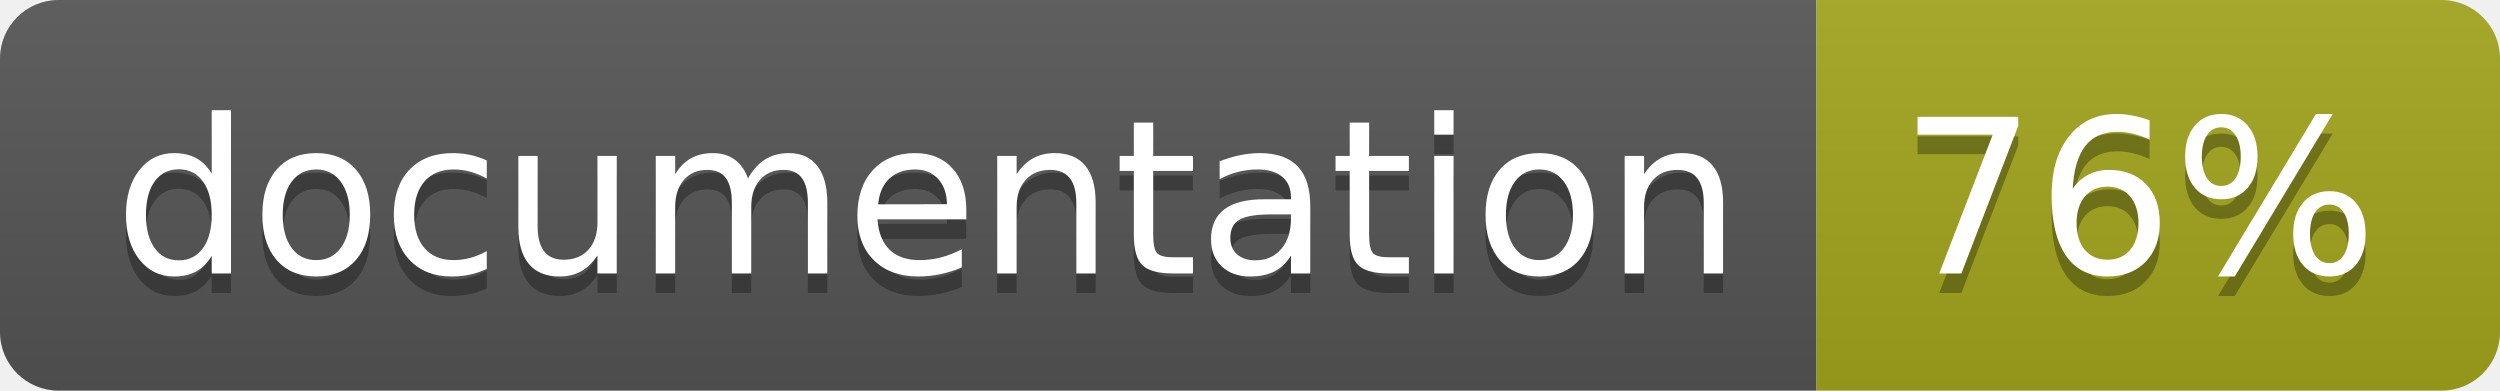
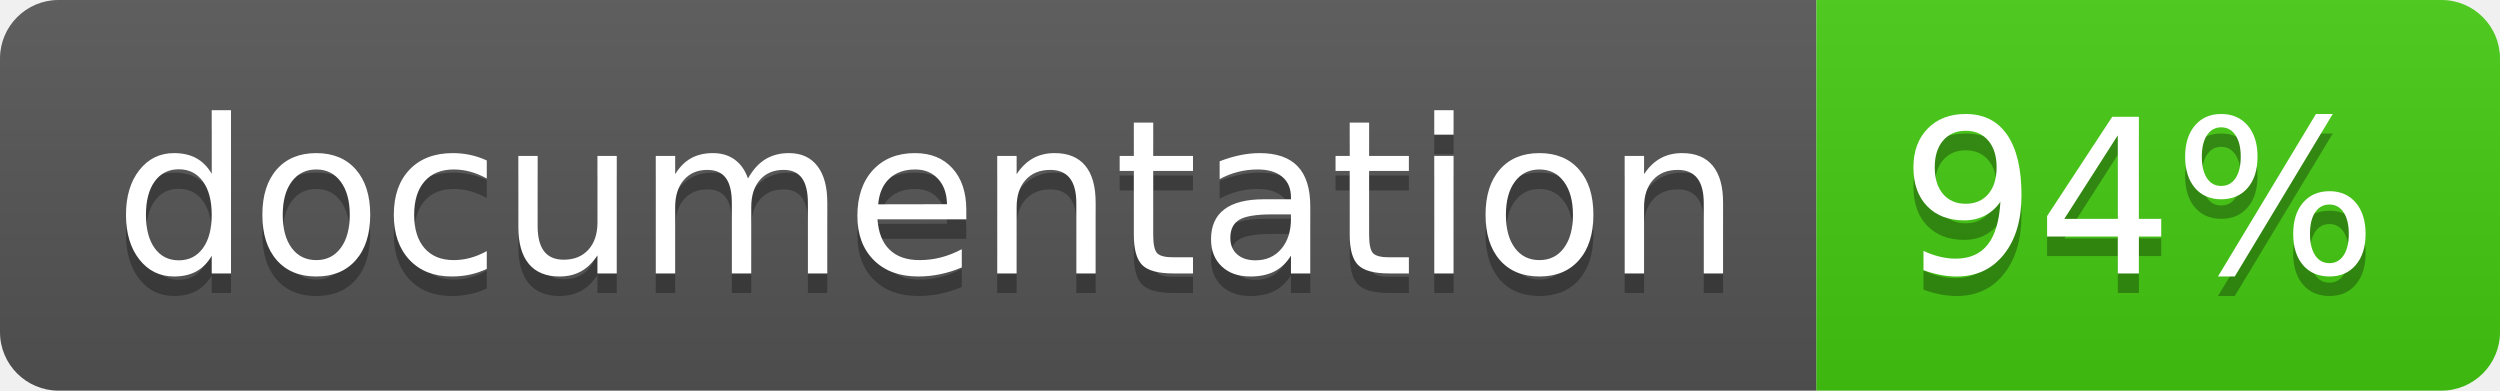
<svg xmlns="http://www.w3.org/2000/svg" width="128" height="20">
  <linearGradient id="b" x2="0" y2="100%">
    <stop offset="0" stop-color="#bbb" stop-opacity=".1" />
    <stop offset="1" stop-opacity=".1" />
  </linearGradient>
  <clipPath id="a">
    <rect width="128" height="20" rx="3" fill="#fff" />
  </clipPath>
  <g clip-path="url(#a)">
    <path fill="#555" d="M0 0h93v20H0z" />
-     <path fill="#a4a61d" d="M93 0h35v20H93z" />
+     <path fill="#4c1" d="M93 0h35v20H93z" />
    <path fill="url(#b)" d="M0 0h128v20H0z" />
  </g>
  <g fill="#fff" text-anchor="middle" font-family="DejaVu Sans,Verdana,Geneva,sans-serif" font-size="110">
    <text x="475" y="150" fill="#010101" fill-opacity=".3" transform="scale(.1)" textLength="830">
      documentation
    </text>
    <text x="475" y="140" transform="scale(.1)" textLength="830">
      documentation
    </text>
    <text x="1095" y="150" fill="#010101" fill-opacity=".3" transform="scale(.1)" textLength="250">
-       76%
+       94%
    </text>
    <text x="1095" y="140" transform="scale(.1)" textLength="250">
-       76%
+       94%
    </text>
  </g>
</svg>
